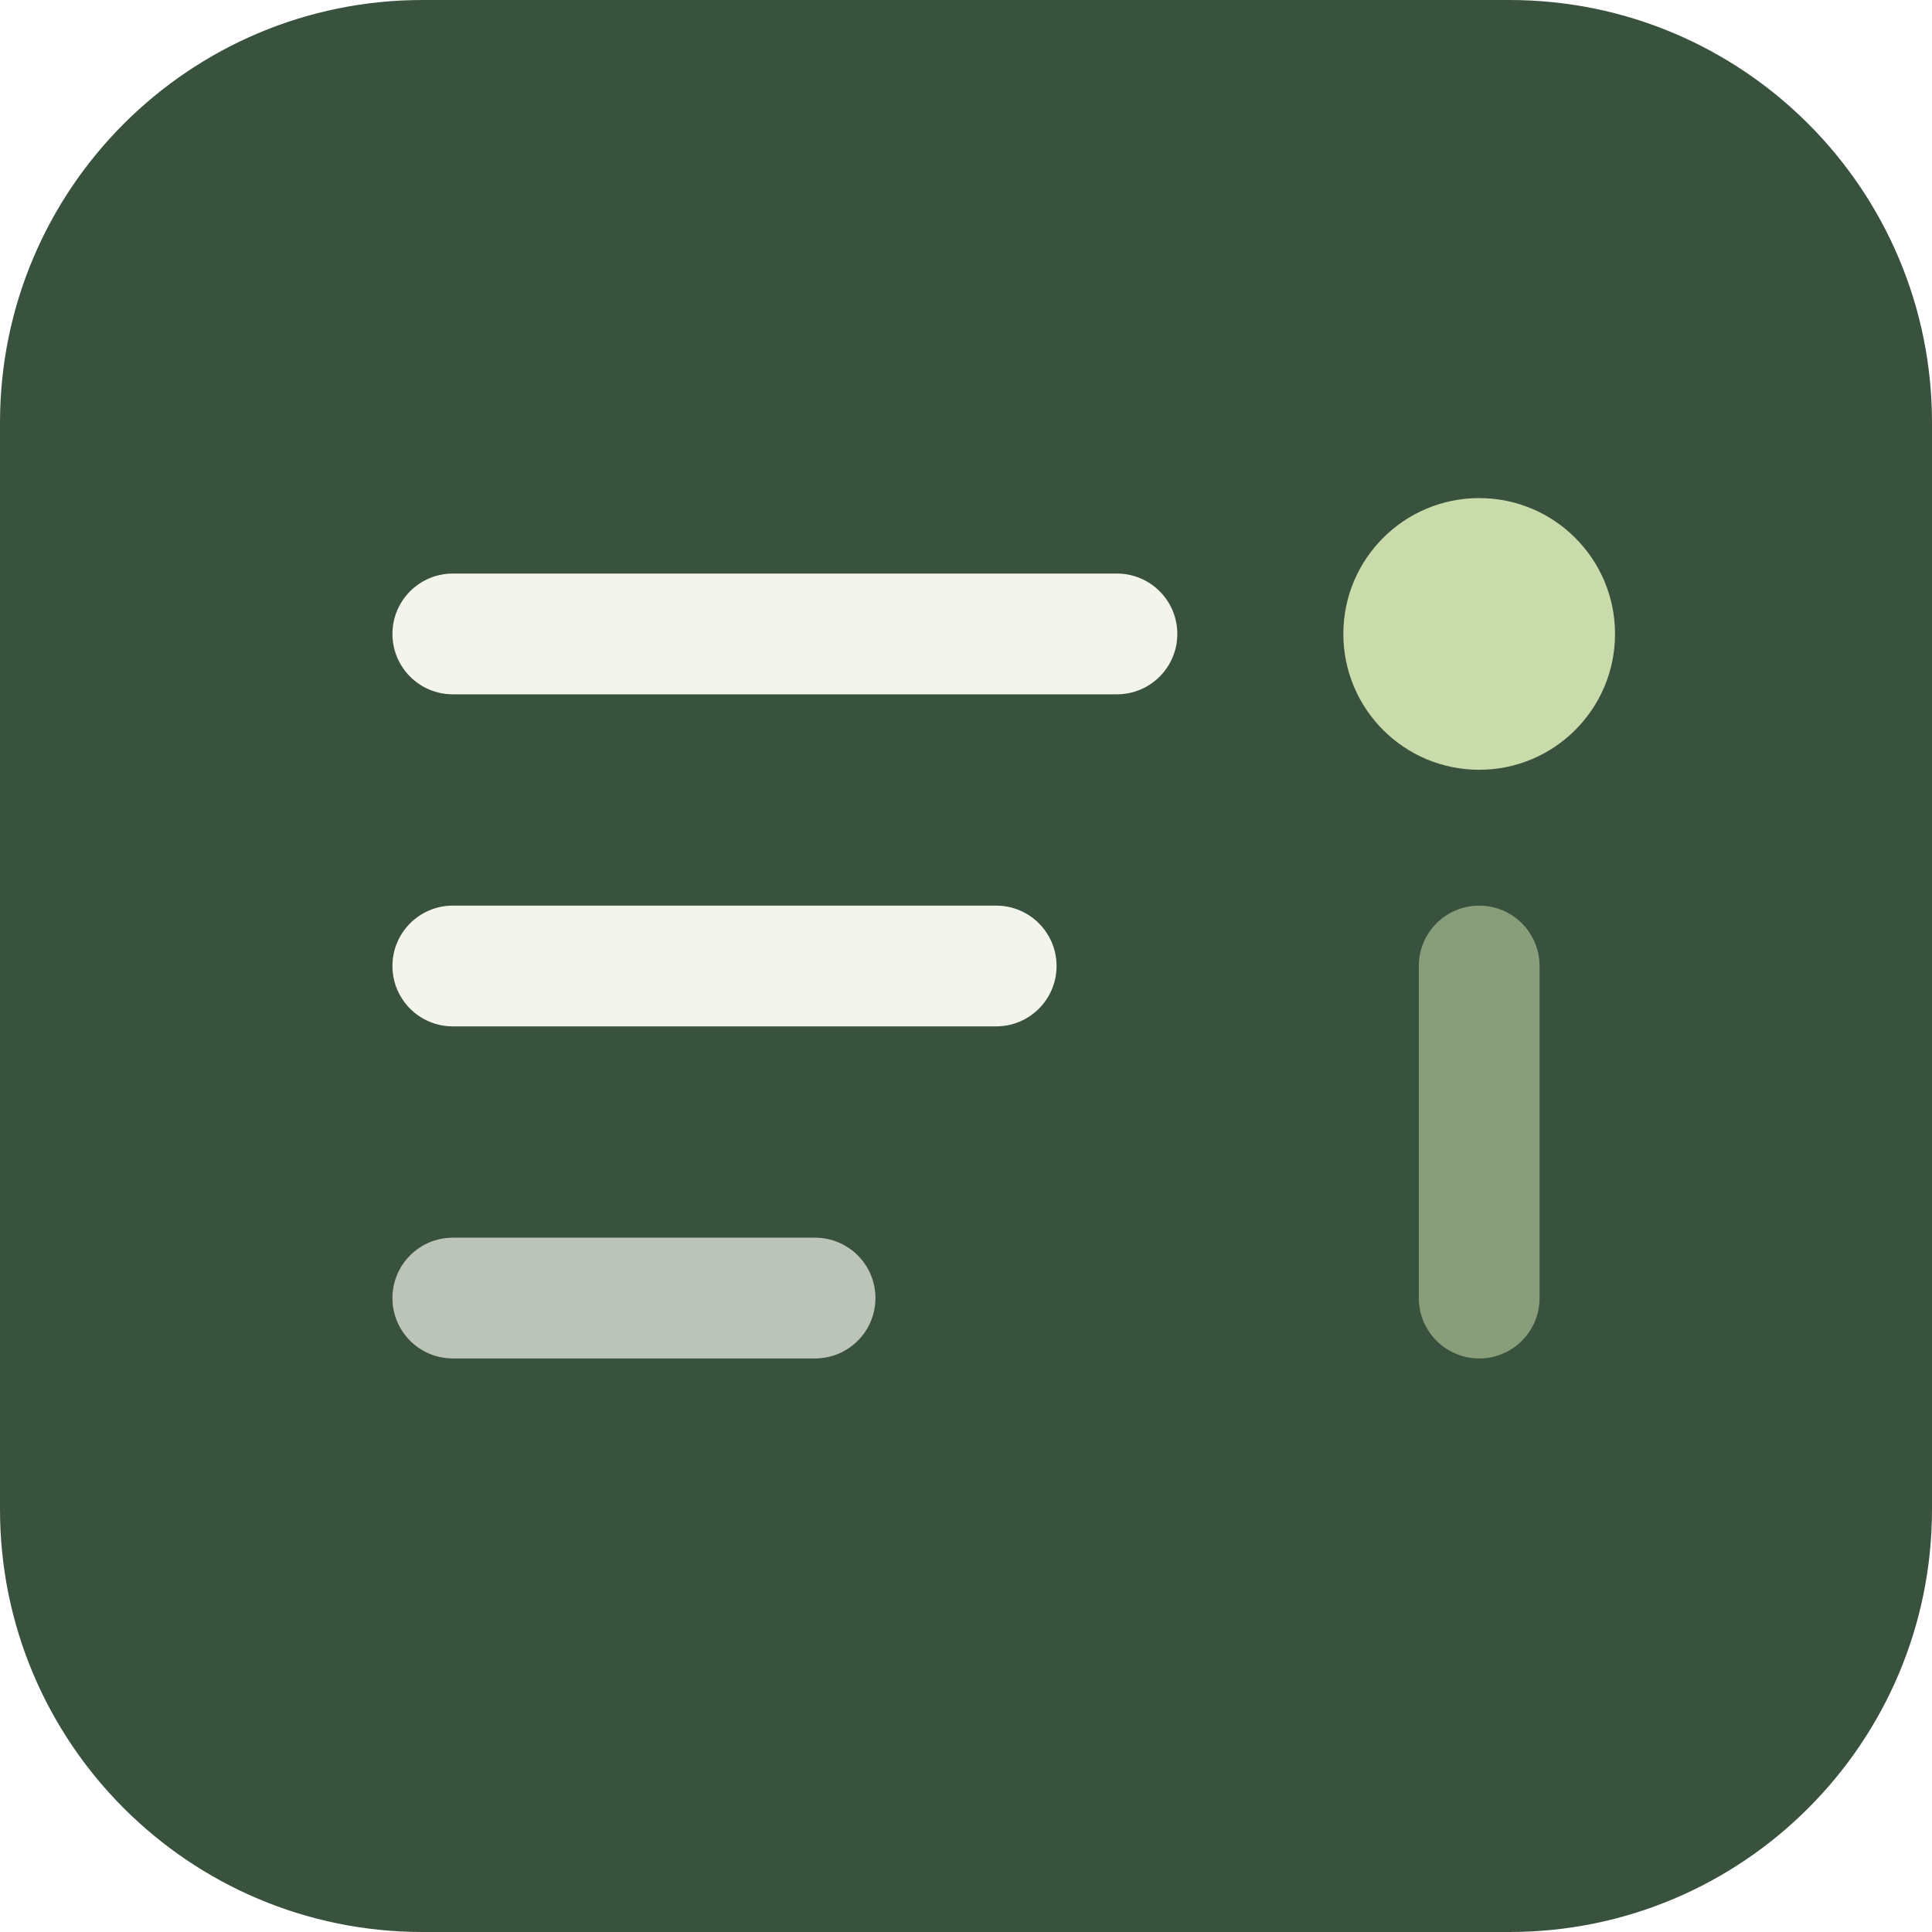
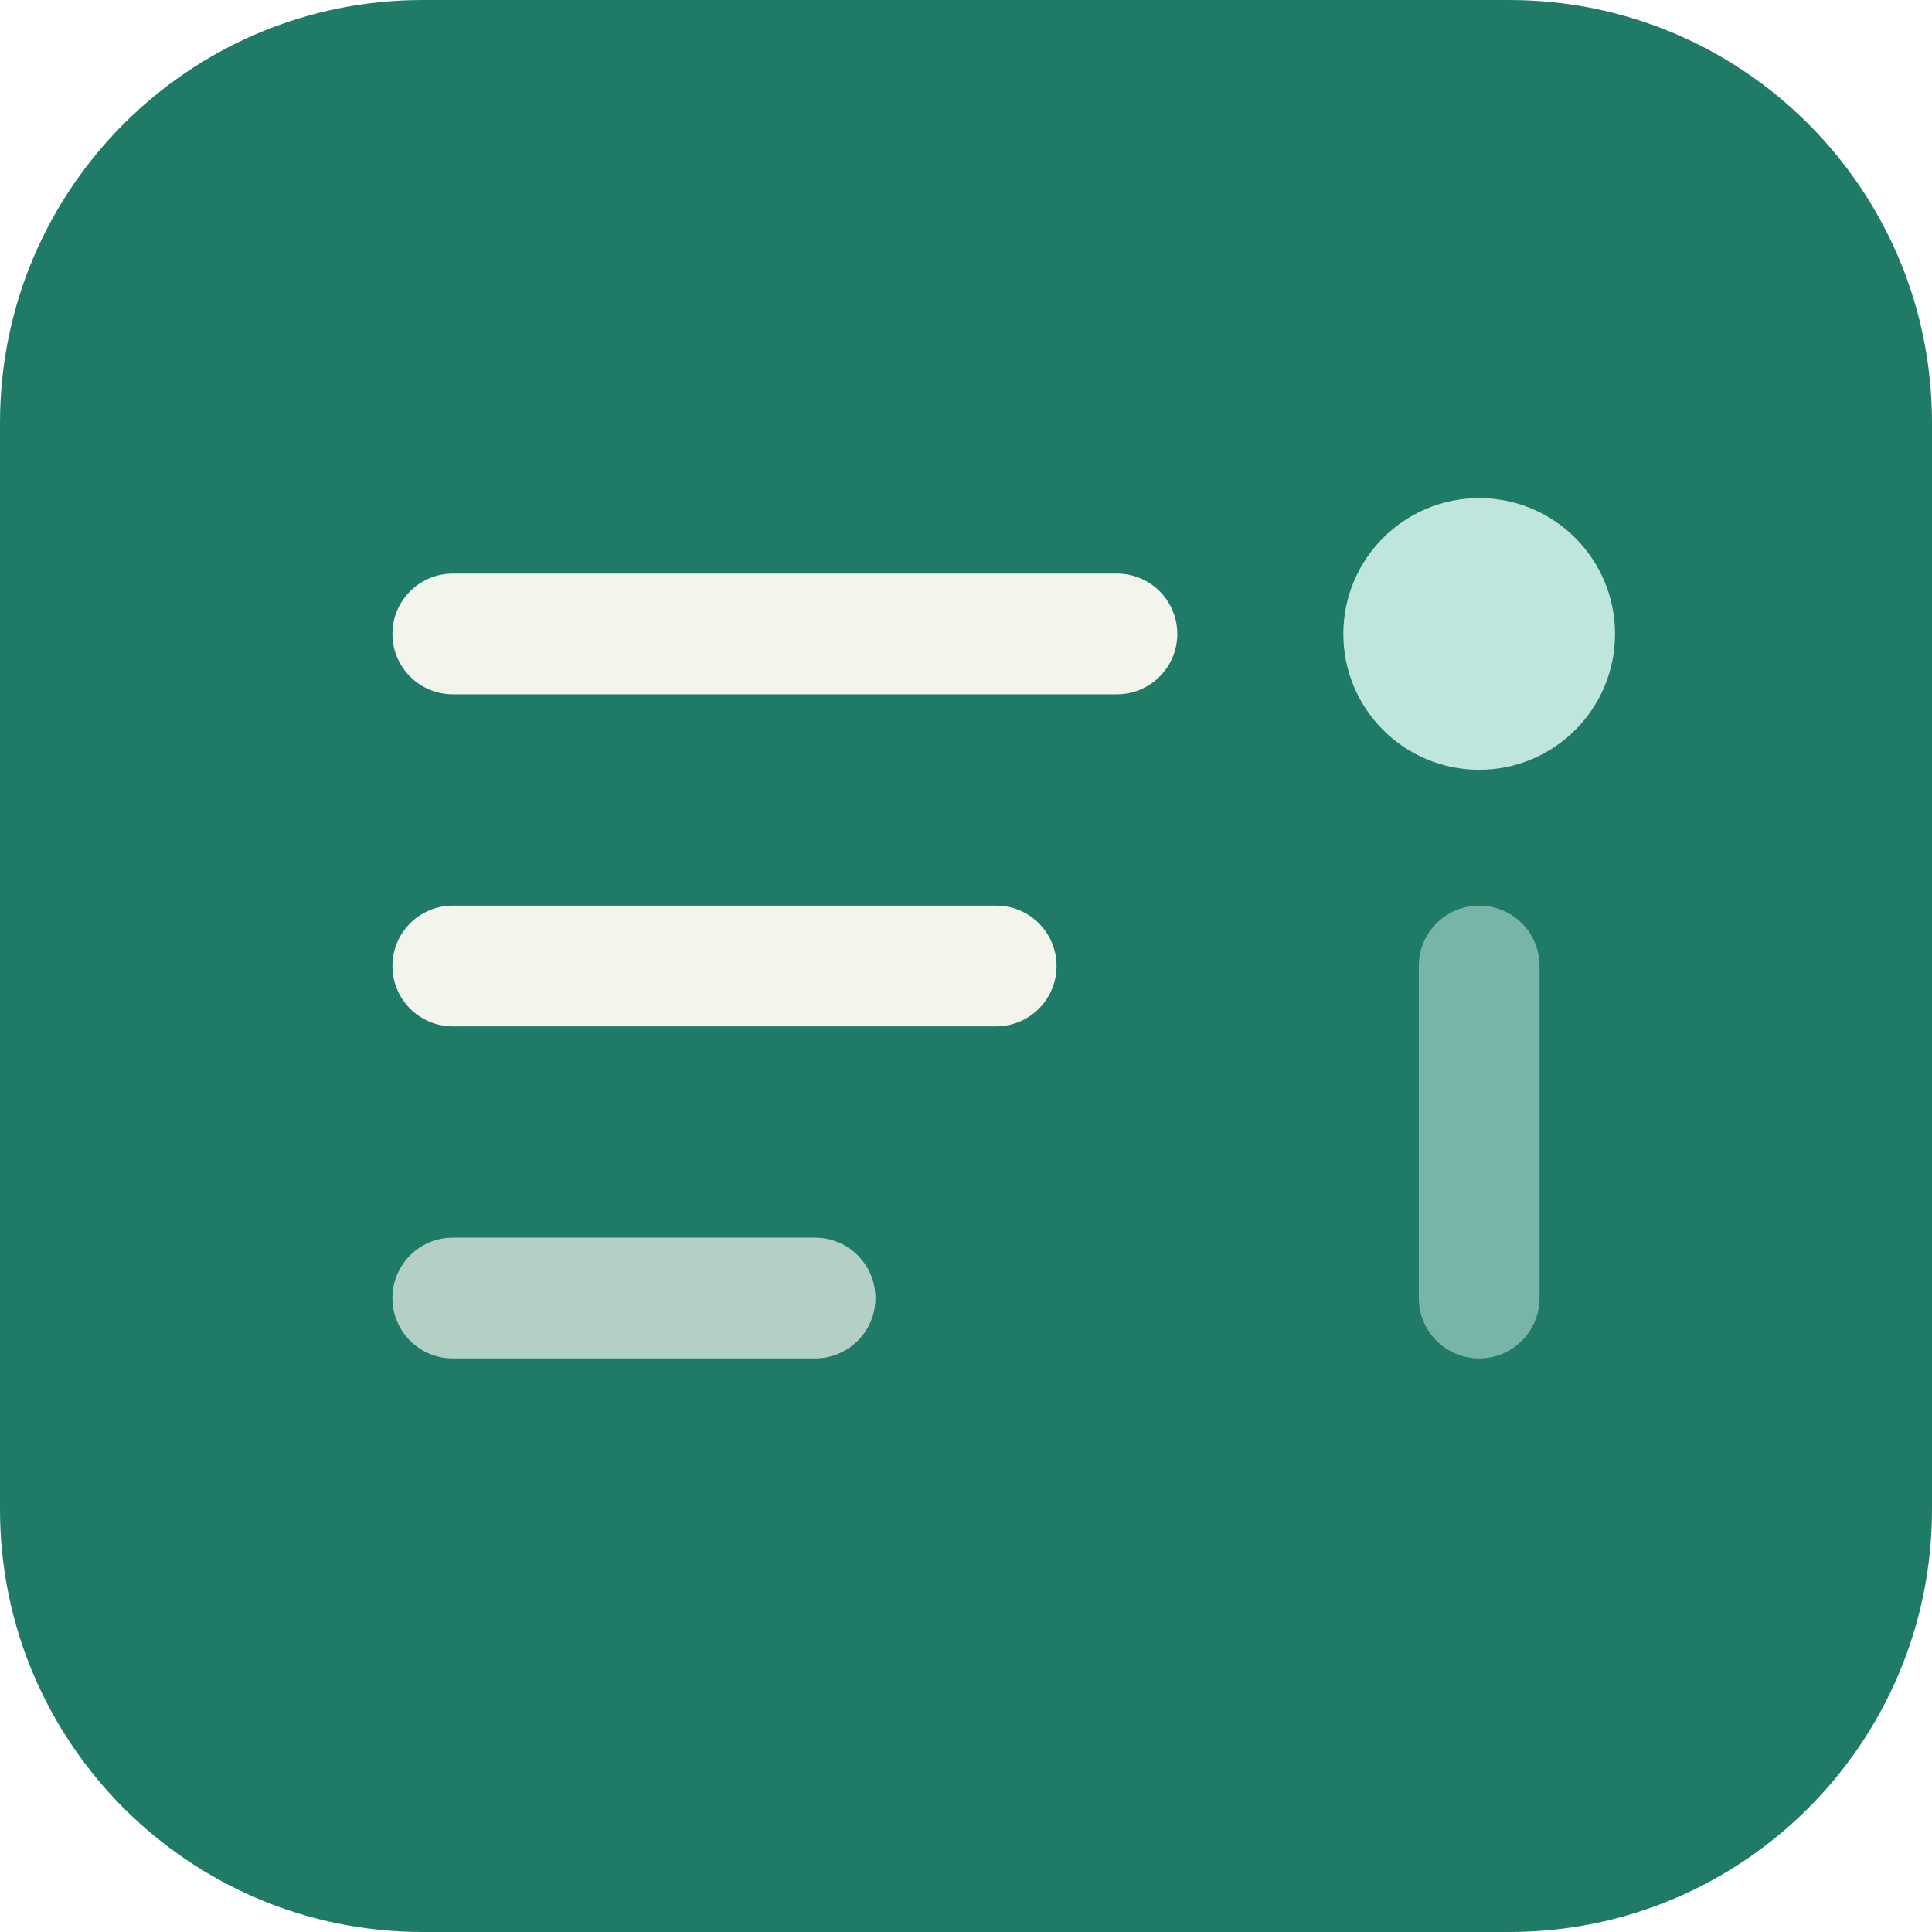
<svg xmlns="http://www.w3.org/2000/svg" viewBox="0 0 64 64">
-   <rect width="64" height="64" rx="14" fill="#39523e" />
+   <rect width="64" height="64" rx="14" fill="#1f7a68" />
  <rect x="13" y="19" width="26" height="4" rx="2" fill="#f3f4ec" />
  <rect x="13" y="30" width="22" height="4" rx="2" fill="#f3f4ec" />
  <rect x="13" y="41" width="16" height="4" rx="2" fill="#f3f4ec" opacity=".7" />
-   <circle cx="49" cy="21" r="4.5" fill="#c9dbab" />
-   <rect x="47" y="30" width="4" height="15" rx="2" fill="#c9dbab" opacity=".55" />
+   <circle cx="49" cy="21" r="4.5" fill="#bfe6dc" />
+   <rect x="47" y="30" width="4" height="15" rx="2" fill="#bfe6dc" opacity=".55" />
</svg>
